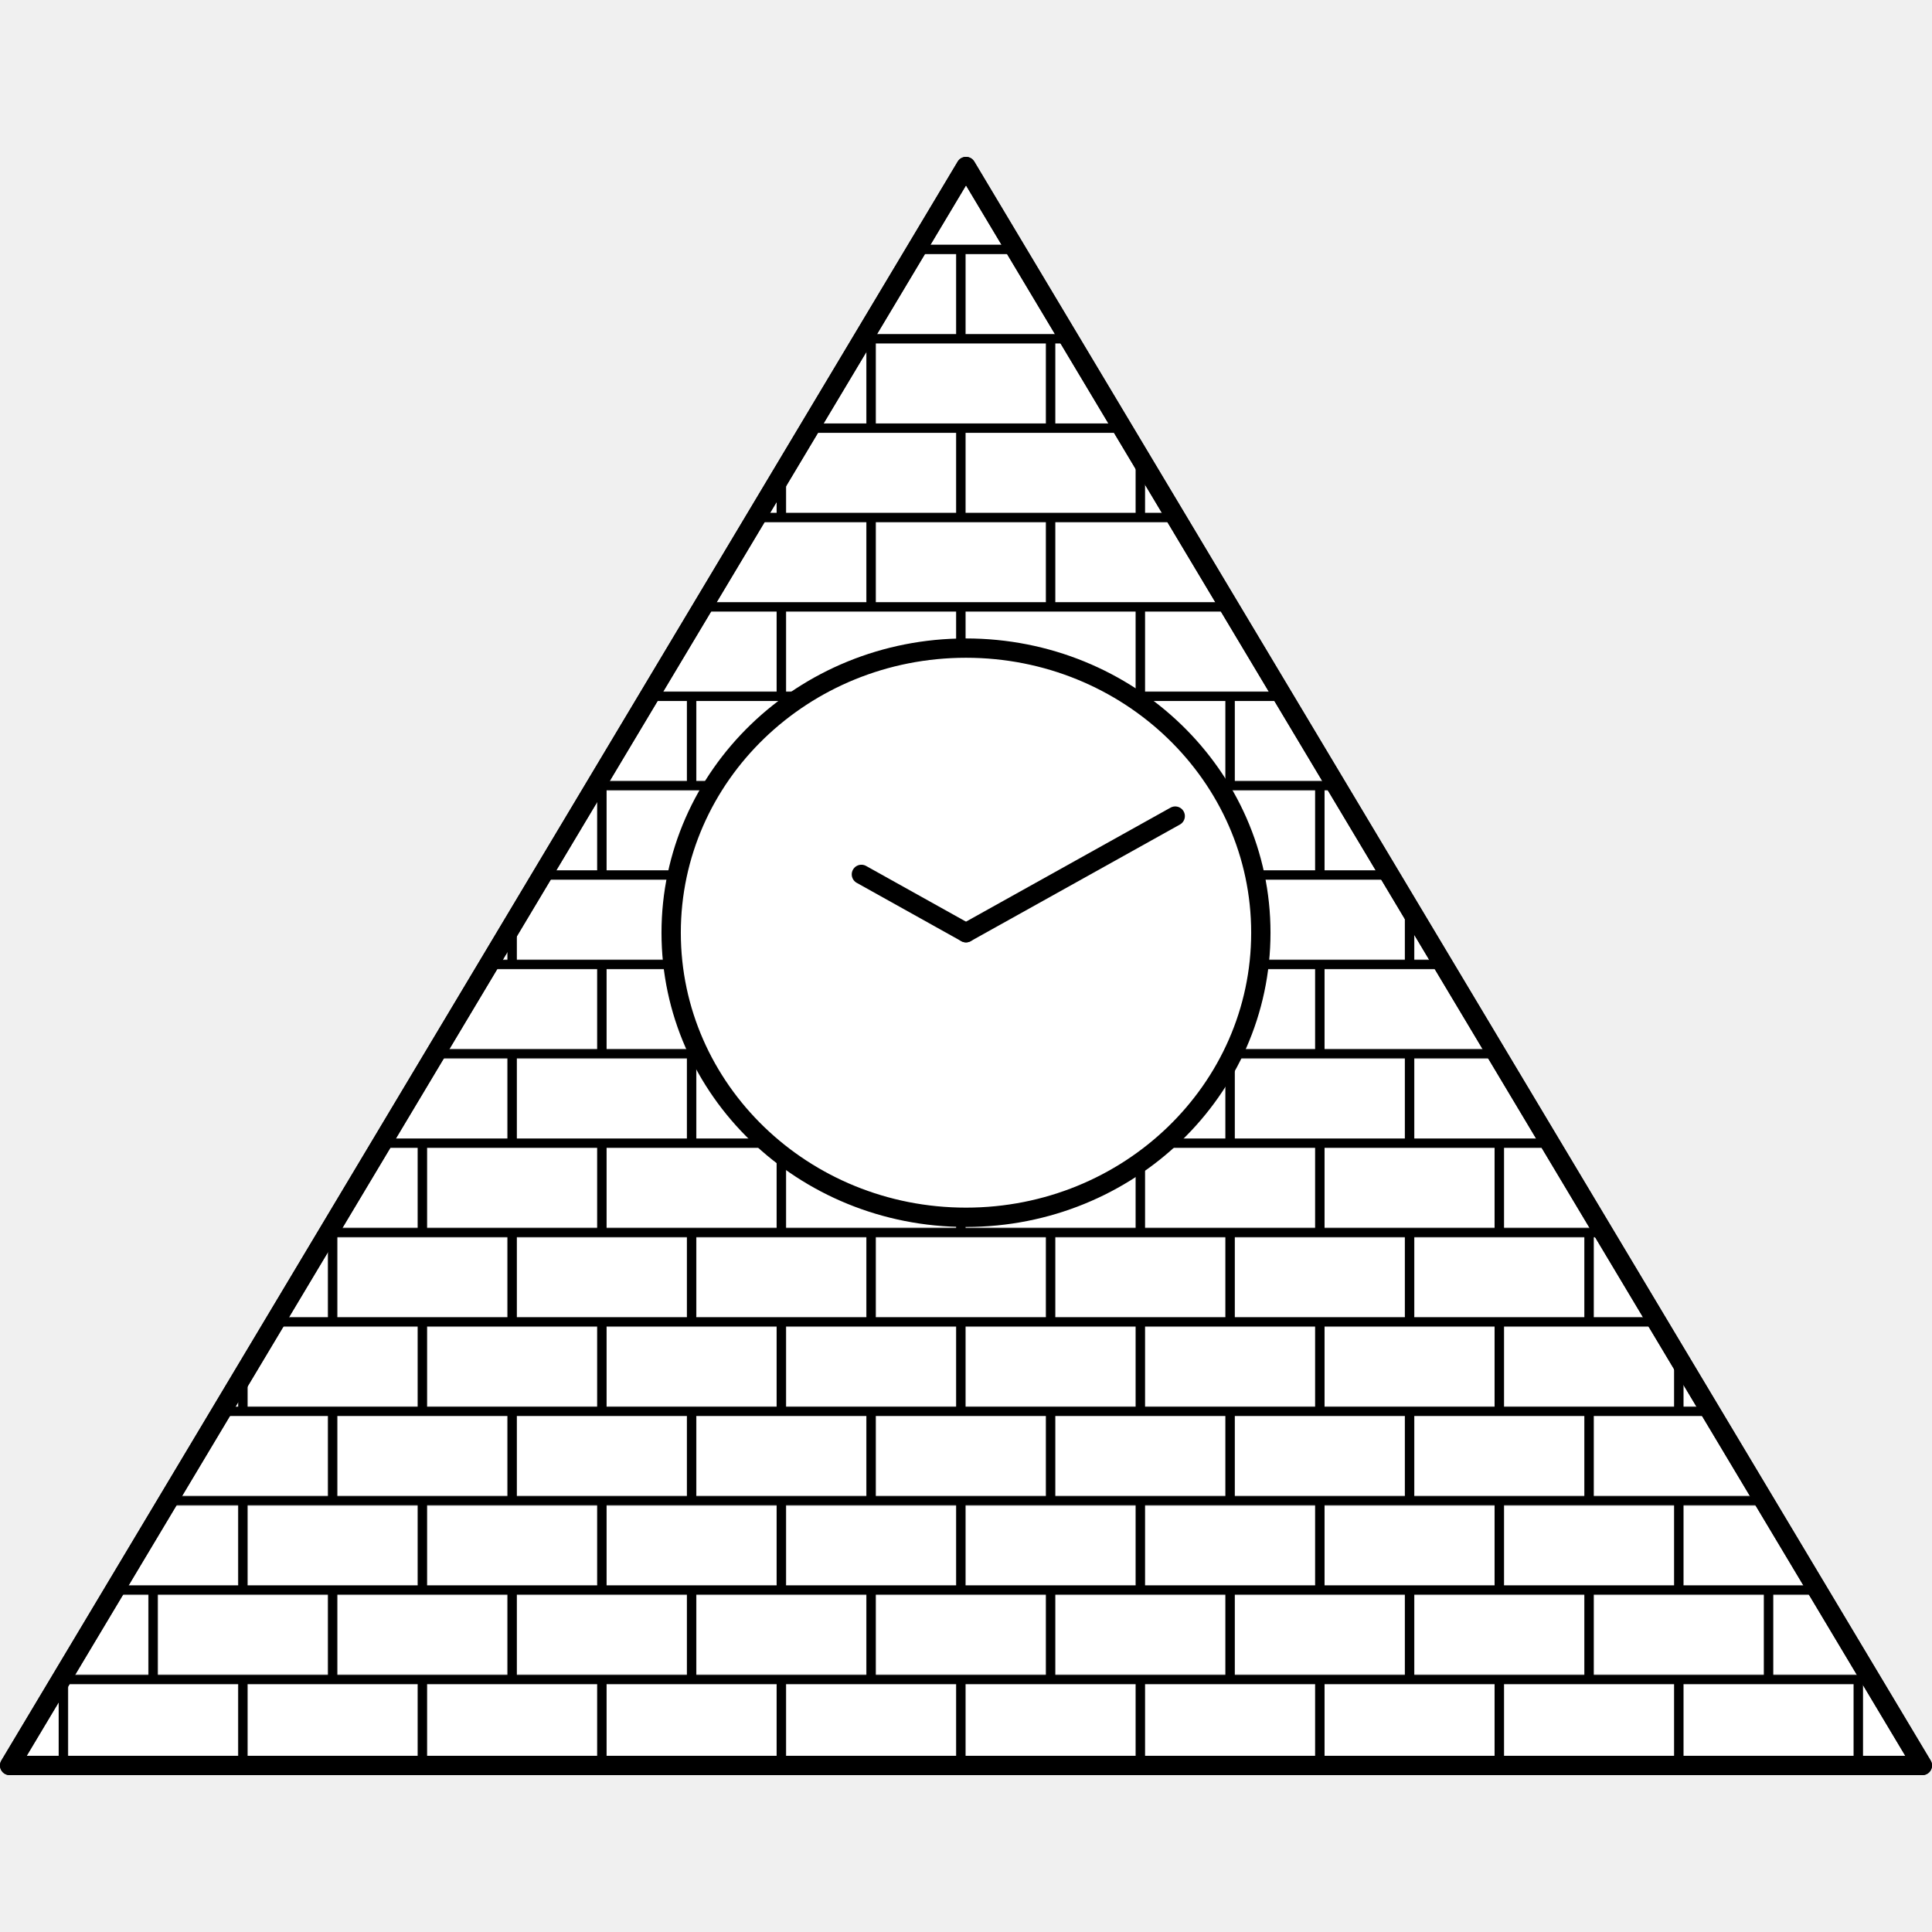
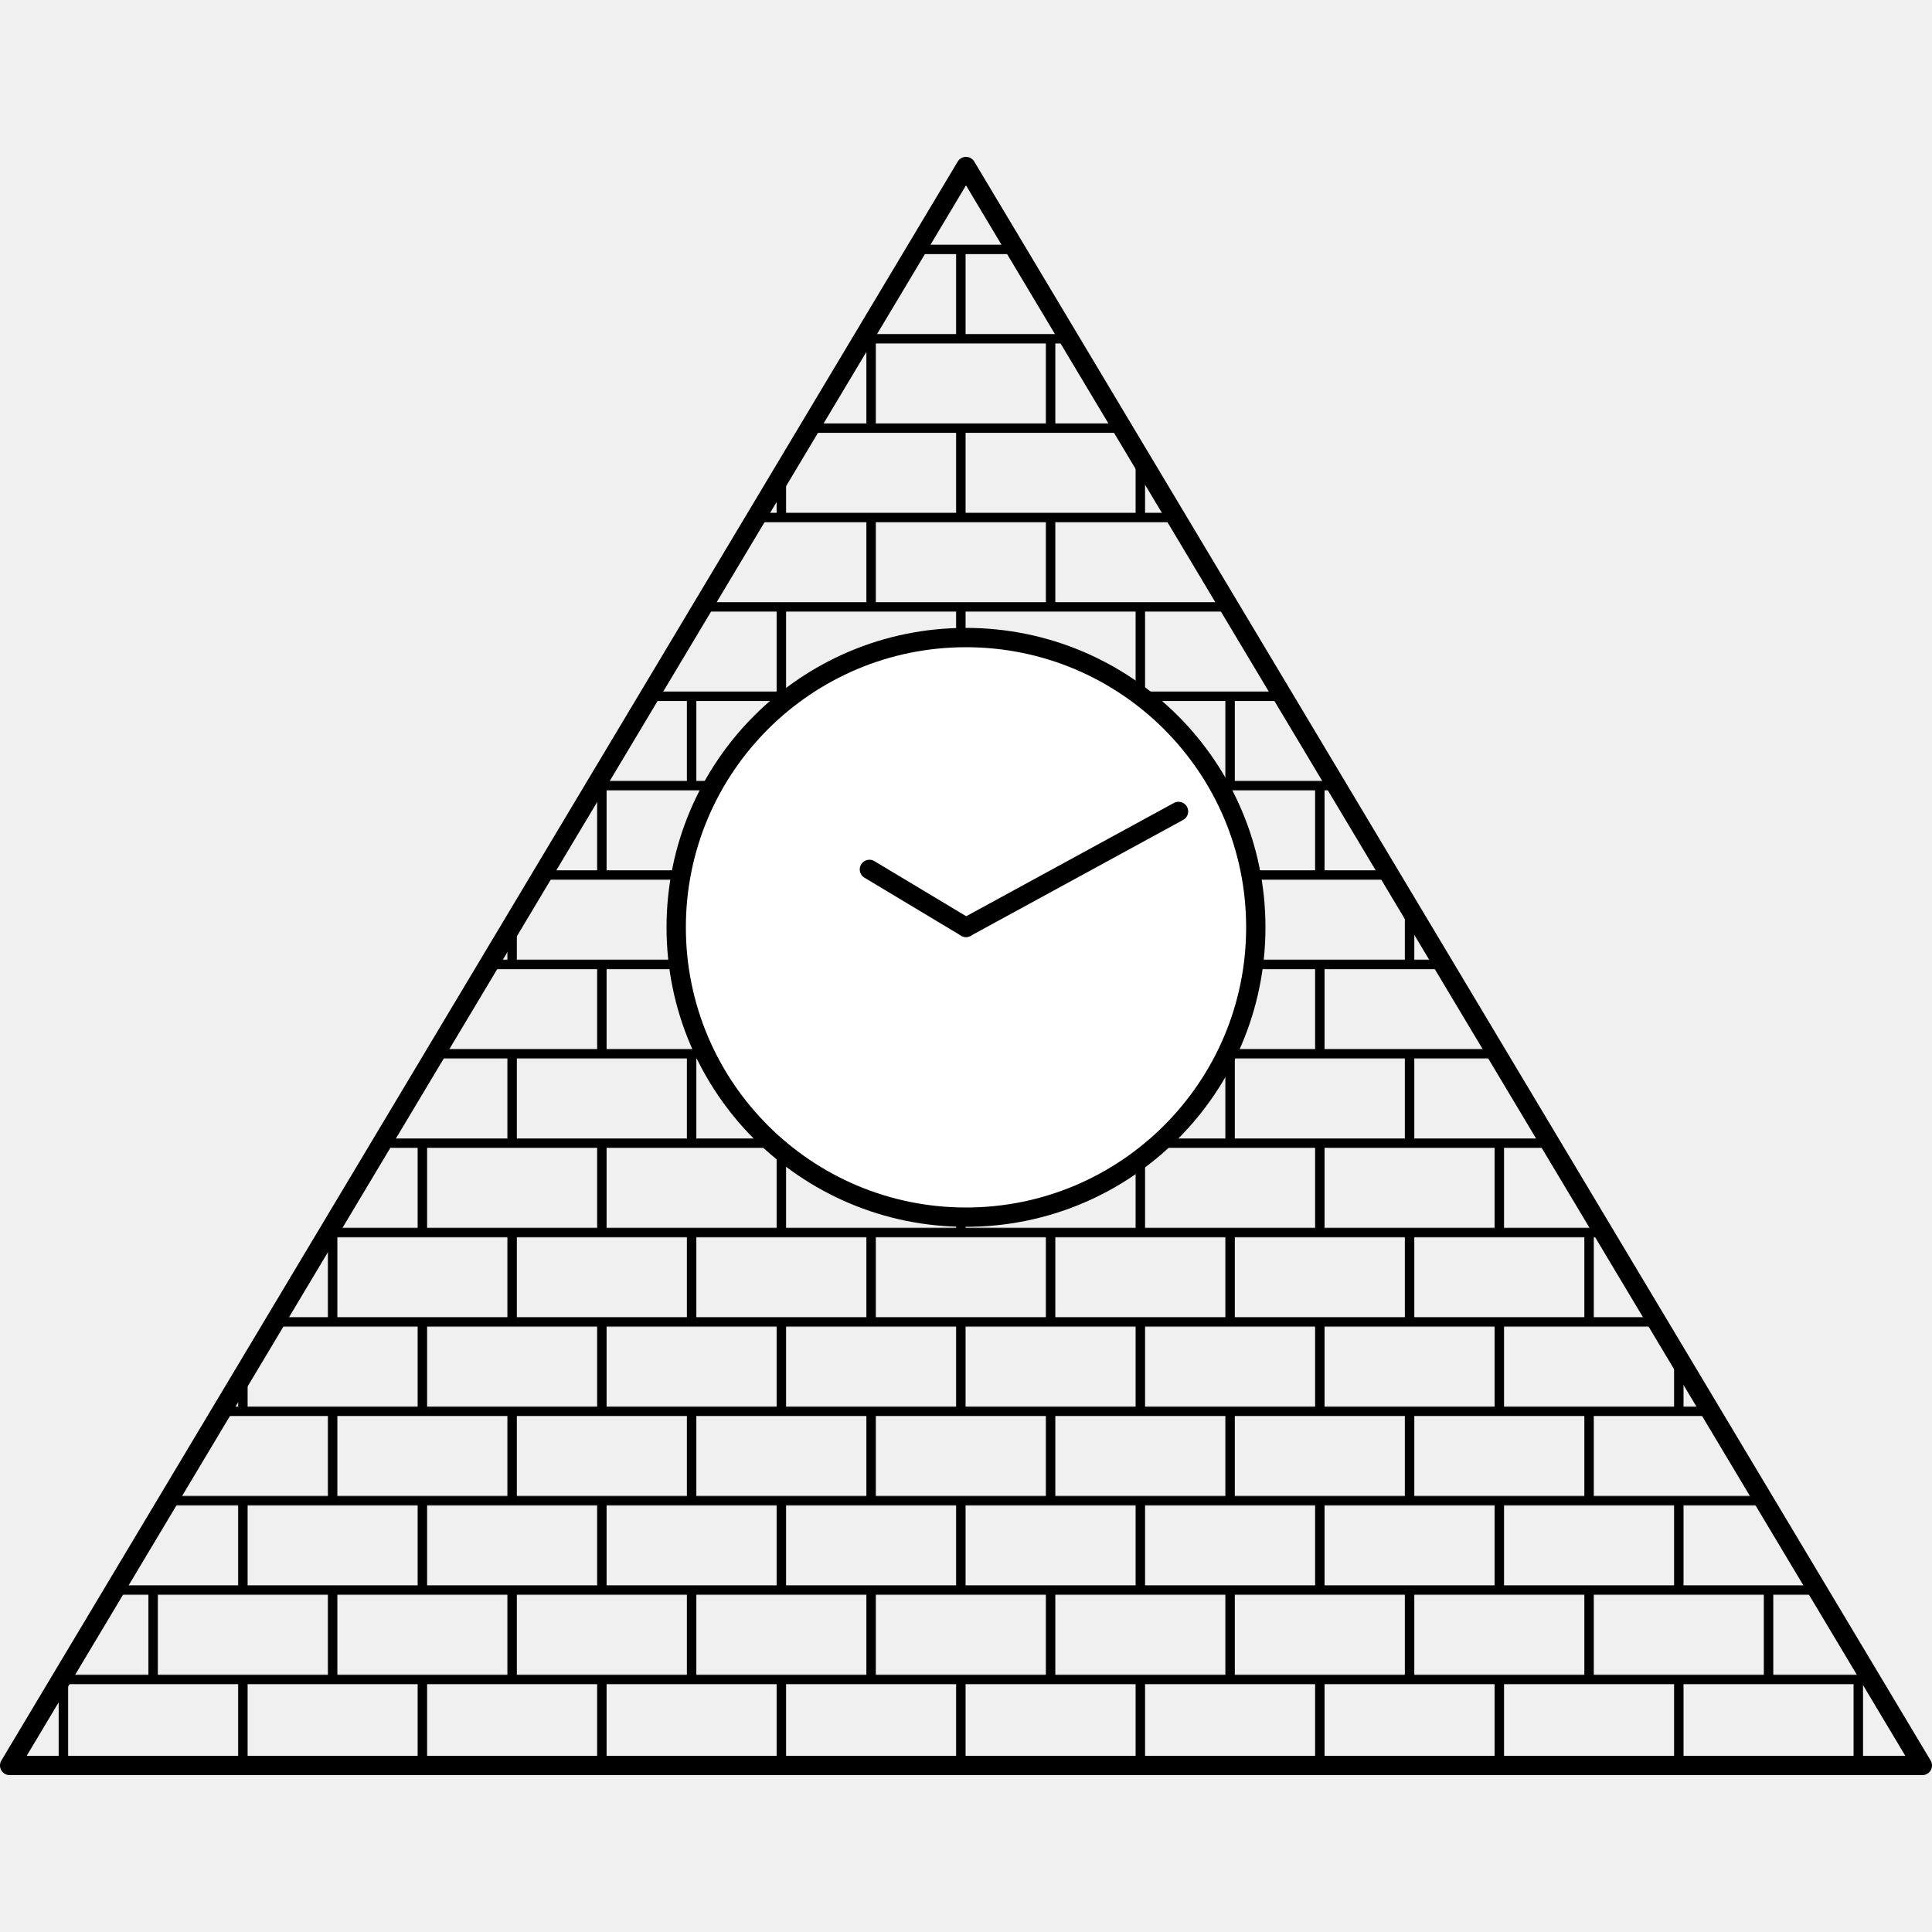
<svg xmlns="http://www.w3.org/2000/svg" xmlns:xlink="http://www.w3.org/1999/xlink" version="1.1" x="0px" y="0px" width="100" height="100" viewBox="0 0 100 100" id="svg2">
  <defs id="defs353">
    <pattern xlink:href="#pattern6514" id="pattern6521" patternTransform="matrix(0.9779527,0,0,0.9739349,105.7202,8.039062)" />
    <clipPath id="clip25">
      <path d="m 42,8 0,550 685,0 0,-550 z" id="path275" />
    </clipPath>
    <clipPath id="clip24">
      <path d="m 42,8 0,550 685,0 0,-550 z" id="path264" />
    </clipPath>
    <clipPath id="clip23">
      <path d="m 42,8 0,550 685,0 0,-550 z" id="path253" />
    </clipPath>
    <clipPath id="clip22">
      <path d="m 42,8 0,550 685,0 0,-550 z" id="path242" />
    </clipPath>
    <clipPath id="clip21">
      <path d="m 42,8 0,550 685,0 0,-550 z" id="path231" />
    </clipPath>
    <clipPath id="clip20">
      <path d="m 42,8 0,550 685,0 0,-550 z" id="path220" />
    </clipPath>
    <clipPath id="clip19">
      <path d="m 42,8 0,550 685,0 0,-550 z" id="path209" />
    </clipPath>
    <clipPath id="clip18">
      <path d="m 42,8 0,550 685,0 0,-550 z" id="path198" />
    </clipPath>
    <clipPath id="clip17">
      <path d="m 42,8 0,550 685,0 0,-550 z" id="path187" />
    </clipPath>
    <clipPath id="clip16">
      <path d="m 42,8 0,550 685,0 0,-550 z" id="path176" />
    </clipPath>
    <clipPath id="clip15">
      <path d="m 42,8 0,550 685,0 0,-550 z" id="path165" />
    </clipPath>
    <clipPath id="clip14">
      <path d="m 42,8 0,550 685,0 0,-550 z" id="path154" />
    </clipPath>
    <clipPath id="clip13">
      <path d="m 42,8 0,550 685,0 0,-550 z" id="path143" />
    </clipPath>
    <clipPath id="clip12">
      <path d="m 42,8 0,550 685,0 0,-550 z" id="path132" />
    </clipPath>
    <clipPath id="clip11">
      <path d="m 42,8 0,550 685,0 0,-550 z" id="path121" />
    </clipPath>
    <clipPath id="clip10">
      <path d="m 42,8 0,550 685,0 0,-550 z" id="path110" />
    </clipPath>
    <clipPath id="clip9">
      <path d="m 42,8 0,550 685,0 0,-550 z" id="path99" />
    </clipPath>
    <clipPath id="clip8">
      <path d="m 42,8 0,550 685,0 0,-550 z" id="path88" />
    </clipPath>
    <clipPath id="clip7">
      <path d="m 42,8 0,550 685,0 0,-550 z" id="path77" />
    </clipPath>
    <clipPath id="clip6">
      <path d="m 42,8 0,550 685,0 0,-550 z" id="path66" />
    </clipPath>
    <clipPath id="clip5">
      <path d="m 42,8 0,550 685,0 0,-550 z" id="path55" />
    </clipPath>
    <clipPath id="clip4">
      <path d="m 42,8 0,550 685,0 0,-550 z" id="path44" />
    </clipPath>
    <clipPath id="clip3">
      <path d="m 42,8 0,550 685,0 0,-550 z" id="path33" />
    </clipPath>
    <clipPath id="clip2">
      <path d="m 42,8 0,550 685,0 0,-550 z" id="path22" />
    </clipPath>
    <clipPath id="clip1">
      <path d="m 42,8 0,550 685,0 0,-550 z" id="path11" />
    </clipPath>
    <clipPath id="clip31">
      <path id="path343" d="m 42,8 0,550 685,0 0,-550 z" />
    </clipPath>
    <clipPath id="clip30">
      <path id="path332" d="m 42,8 0,550 685,0 0,-550 z" />
    </clipPath>
    <clipPath id="clip29">
      <path id="path321" d="m 42,8 0,550 685,0 0,-550 z" />
    </clipPath>
    <clipPath id="clip28">
      <path id="path310" d="m 42,8 0,550 685,0 0,-550 z" />
    </clipPath>
    <clipPath id="clip27">
      <path id="path299" d="m 42,8 0,550 685,0 0,-550 z" />
    </clipPath>
    <clipPath id="clip26">
      <path id="path288" d="m 42,8 0,550 685,0 0,-550 z" />
    </clipPath>
    <pattern patternUnits="userSpaceOnUse" width="105" height="105" patternTransform="translate(105,-5)" id="pattern6514">
      <path d="m 100,100 -4.75,0 0,4.75 9.5,0 m -4.75,-9.5 0,4.75 4.75,0 m -4.75,-9.5 -4.75,0 0,4.75 9.5,0 m -4.75,-9.5 0,4.75 4.75,0 M 100,81 l -4.75,0 0,4.75 9.5,0 m -4.75,-9.5 0,4.75 4.75,0 m -4.75,-9.5 -4.75,0 0,4.75 9.5,0 m -4.75,-9.5 0,4.75 4.75,0 M 100,62 l -4.75,0 0,4.75 9.5,0 m -4.75,-9.5 0,4.75 4.75,0 m -4.75,-9.5 -4.75,0 0,4.75 9.5,0 M 100,47.75 100,52.5 l 4.75,0 m -4.75,-9.5 -4.75,0 0,4.75 9.5,0 m -4.75,-9.5 0,4.75 4.75,0 m -4.75,-9.5 -4.75,0 0,4.75 9.5,0 m -4.75,-9.5 0,4.75 4.75,0 m -4.75,-9.5 -4.75,0 0,4.75 9.5,0 m -4.75,-9.5 0,4.75 4.75,0 m -4.75,-9.5 -4.75,0 0,4.75 9.5,0 M 100,9.75 l 0,4.75 4.75,0 M 100,5 l -4.75,0 0,4.75 9.5,0 M 100,0.25 l 0,4.75 4.75,0 M 90.5,100 l -4.75,0 0,4.75 9.5,0 m -4.75,-9.5 0,4.75 4.75,0 m -4.75,-9.5 -4.75,0 0,4.75 9.5,0 m -4.75,-9.5 0,4.75 4.75,0 M 90.5,81 l -4.75,0 0,4.75 9.5,0 m -4.75,-9.5 0,4.75 4.75,0 m -4.75,-9.5 -4.75,0 0,4.75 9.5,0 m -4.75,-9.5 0,4.75 4.75,0 M 90.5,62 l -4.75,0 0,4.75 9.5,0 m -4.75,-9.5 0,4.75 4.75,0 m -4.75,-9.5 -4.75,0 0,4.75 9.5,0 m -4.75,-9.5 0,4.75 4.75,0 m -4.75,-9.5 -4.75,0 0,4.75 9.5,0 m -4.75,-9.5 0,4.75 4.75,0 m -4.75,-9.5 -4.75,0 0,4.75 9.5,0 m -4.75,-9.5 0,4.75 4.75,0 m -4.75,-9.5 -4.75,0 0,4.75 9.5,0 m -4.75,-9.5 0,4.75 4.75,0 m -4.75,-9.5 -4.75,0 0,4.75 9.5,0 m -4.75,-9.5 0,4.75 4.75,0 m -4.75,-9.5 -4.75,0 0,4.75 9.5,0 m -4.75,-9.5 0,4.75 4.75,0 M 81,100 l -4.75,0 0,4.75 9.5,0 m -4.75,-9.5 0,4.75 4.75,0 M 81,90.5 l -4.75,0 0,4.75 9.5,0 m -4.75,-9.5 0,4.75 4.75,0 M 81,81 l -4.75,0 0,4.75 9.5,0 M 81,76.25 81,81 85.75,81 M 81,71.5 l -4.75,0 0,4.75 9.5,0 m -4.75,-9.5 0,4.75 4.75,0 M 81,62 l -4.75,0 0,4.75 9.5,0 M 81,57.25 81,62 85.75,62 M 81,52.5 l -4.75,0 0,4.75 9.5,0 M 81,47.75 81,52.5 l 4.75,0 M 81,43 l -4.75,0 0,4.75 9.5,0 M 81,38.25 l 0,4.75 4.75,0 M 81,33.5 l -4.75,0 0,4.75 9.5,0 M 81,28.75 l 0,4.75 4.75,0 M 81,24 l -4.75,0 0,4.75 9.5,0 M 81,19.25 l 0,4.75 4.75,0 M 81,14.5 l -4.75,0 0,4.75 9.5,0 M 81,9.75 l 0,4.75 4.75,0 M 81,5 l -4.75,0 0,4.75 9.5,0 M 81,0.25 l 0,4.75 4.75,0 M 71.5,100 l -4.75,0 0,4.75 9.5,0 m -4.75,-9.5 0,4.75 4.75,0 m -4.75,-9.5 -4.75,0 0,4.75 9.5,0 m -4.75,-9.5 0,4.75 4.75,0 M 71.5,81 l -4.75,0 0,4.75 9.5,0 m -4.75,-9.5 0,4.75 4.75,0 m -4.75,-9.5 -4.75,0 0,4.75 9.5,0 m -4.75,-9.5 0,4.75 4.75,0 M 71.5,62 l -4.75,0 0,4.75 9.5,0 m -4.75,-9.5 0,4.75 4.75,0 m -4.75,-9.5 -4.75,0 0,4.75 9.5,0 m -4.75,-9.5 0,4.75 4.75,0 m -4.75,-9.5 -4.75,0 0,4.75 9.5,0 m -4.75,-9.5 0,4.75 4.75,0 m -4.75,-9.5 -4.75,0 0,4.75 9.5,0 m -4.75,-9.5 0,4.75 4.75,0 m -4.75,-9.5 -4.75,0 0,4.75 9.5,0 m -4.75,-9.5 0,4.75 4.75,0 m -4.75,-9.5 -4.75,0 0,4.75 9.5,0 m -4.75,-9.5 0,4.75 4.75,0 m -4.75,-9.5 -4.75,0 0,4.75 9.5,0 m -4.75,-9.5 0,4.75 4.75,0 M 62,100 l -4.75,0 0,4.75 9.5,0 m -4.75,-9.5 0,4.75 4.75,0 M 62,90.5 l -4.75,0 0,4.75 9.5,0 m -4.75,-9.5 0,4.75 4.75,0 M 62,81 l -4.75,0 0,4.75 9.5,0 M 62,76.25 62,81 66.75,81 M 62,71.5 l -4.75,0 0,4.75 9.5,0 m -4.75,-9.5 0,4.75 4.75,0 M 62,62 l -4.75,0 0,4.75 9.5,0 M 62,57.25 62,62 66.75,62 M 62,52.5 l -4.75,0 0,4.75 9.5,0 M 62,47.75 62,52.5 l 4.75,0 M 62,43 l -4.75,0 0,4.75 9.5,0 M 62,38.25 l 0,4.75 4.75,0 M 62,33.5 l -4.75,0 0,4.75 9.5,0 M 62,28.75 l 0,4.75 4.75,0 M 62,24 l -4.75,0 0,4.75 9.5,0 M 62,19.25 l 0,4.75 4.75,0 M 62,14.5 l -4.75,0 0,4.75 9.5,0 M 62,9.75 l 0,4.75 4.75,0 M 62,5 l -4.75,0 0,4.75 9.5,0 M 62,0.25 l 0,4.75 4.75,0 M 52.5,100 l -4.75,0 0,4.75 9.5,0 m -4.75,-9.5 0,4.75 4.75,0 m -4.75,-9.5 -4.75,0 0,4.75 9.5,0 m -4.75,-9.5 0,4.75 4.75,0 M 52.5,81 l -4.75,0 0,4.75 9.5,0 m -4.75,-9.5 0,4.75 4.75,0 m -4.75,-9.5 -4.75,0 0,4.75 9.5,0 m -4.75,-9.5 0,4.75 4.75,0 M 52.5,62 l -4.75,0 0,4.75 9.5,0 m -4.75,-9.5 0,4.75 4.75,0 m -4.75,-9.5 -4.75,0 0,4.75 9.5,0 m -4.75,-9.5 0,4.75 4.75,0 m -4.75,-9.5 -4.75,0 0,4.75 9.5,0 m -4.75,-9.5 0,4.75 4.75,0 m -4.75,-9.5 -4.75,0 0,4.75 9.5,0 m -4.75,-9.5 0,4.75 4.75,0 m -4.75,-9.5 -4.75,0 0,4.75 9.5,0 m -4.75,-9.5 0,4.75 4.75,0 m -4.75,-9.5 -4.75,0 0,4.75 9.5,0 m -4.75,-9.5 0,4.75 4.75,0 m -4.75,-9.5 -4.75,0 0,4.75 9.5,0 m -4.75,-9.5 0,4.75 4.75,0 M 43,100 l -4.75,0 0,4.75 9.5,0 m -4.75,-9.5 0,4.75 4.75,0 M 43,90.5 l -4.75,0 0,4.75 9.5,0 m -4.75,-9.5 0,4.75 4.75,0 M 43,81 l -4.75,0 0,4.75 9.5,0 M 43,76.25 43,81 47.75,81 M 43,71.5 l -4.75,0 0,4.75 9.5,0 m -4.75,-9.5 0,4.75 4.75,0 M 43,62 l -4.75,0 0,4.75 9.5,0 M 43,57.25 43,62 47.75,62 M 43,52.5 l -4.75,0 0,4.75 9.5,0 M 43,47.75 43,52.5 l 4.75,0 M 43,43 l -4.75,0 0,4.75 9.5,0 M 43,38.25 l 0,4.75 4.75,0 M 43,33.5 l -4.75,0 0,4.75 9.5,0 M 43,28.75 l 0,4.75 4.75,0 M 43,24 l -4.75,0 0,4.75 9.5,0 M 43,19.25 l 0,4.75 4.75,0 M 43,14.5 l -4.75,0 0,4.75 9.5,0 M 43,9.75 l 0,4.75 4.75,0 M 43,5 l -4.75,0 0,4.75 9.5,0 M 43,0.25 l 0,4.75 4.75,0 M 33.5,100 l -4.75,0 0,4.75 9.5,0 m -4.75,-9.5 0,4.75 4.75,0 m -4.75,-9.5 -4.75,0 0,4.75 9.5,0 m -4.75,-9.5 0,4.75 4.75,0 M 33.5,81 l -4.75,0 0,4.75 9.5,0 m -4.75,-9.5 0,4.75 4.75,0 m -4.75,-9.5 -4.75,0 0,4.75 9.5,0 m -4.75,-9.5 0,4.75 4.75,0 M 33.5,62 l -4.75,0 0,4.75 9.5,0 m -4.75,-9.5 0,4.75 4.75,0 m -4.75,-9.5 -4.75,0 0,4.75 9.5,0 m -4.75,-9.5 0,4.75 4.75,0 m -4.75,-9.5 -4.75,0 0,4.75 9.5,0 m -4.75,-9.5 0,4.75 4.75,0 m -4.75,-9.5 -4.75,0 0,4.75 9.5,0 m -4.75,-9.5 0,4.75 4.75,0 m -4.75,-9.5 -4.75,0 0,4.75 9.5,0 m -4.75,-9.5 0,4.75 4.75,0 m -4.75,-9.5 -4.75,0 0,4.75 9.5,0 m -4.75,-9.5 0,4.75 4.75,0 m -4.75,-9.5 -4.75,0 0,4.75 9.5,0 m -4.75,-9.5 0,4.75 4.75,0 M 24,100 l -4.75,0 0,4.75 9.5,0 m -4.75,-9.5 0,4.75 4.75,0 M 24,90.5 l -4.75,0 0,4.75 9.5,0 m -4.75,-9.5 0,4.75 4.75,0 M 24,81 l -4.75,0 0,4.75 9.5,0 M 24,76.25 24,81 28.75,81 M 24,71.5 l -4.75,0 0,4.75 9.5,0 m -4.75,-9.5 0,4.75 4.75,0 M 24,62 l -4.75,0 0,4.75 9.5,0 M 24,57.25 24,62 28.75,62 M 24,52.5 l -4.75,0 0,4.75 9.5,0 M 24,47.75 24,52.5 l 4.75,0 M 24,43 l -4.75,0 0,4.75 9.5,0 M 24,38.25 l 0,4.75 4.75,0 M 24,33.5 l -4.75,0 0,4.75 9.5,0 M 24,28.75 l 0,4.75 4.75,0 M 24,24 l -4.75,0 0,4.75 9.5,0 M 24,19.25 l 0,4.75 4.75,0 M 24,14.5 l -4.75,0 0,4.75 9.5,0 M 24,9.75 l 0,4.75 4.75,0 M 24,5 l -4.75,0 0,4.75 9.5,0 M 24,0.25 l 0,4.75 4.75,0 M 14.5,100 l -4.75,0 0,4.75 9.5,0 m -4.75,-9.5 0,4.75 4.75,0 m -4.75,-9.5 -4.75,0 0,4.75 9.5,0 m -4.75,-9.5 0,4.75 4.75,0 M 14.5,81 l -4.75,0 0,4.75 9.5,0 m -4.75,-9.5 0,4.75 4.75,0 m -4.75,-9.5 -4.75,0 0,4.75 9.5,0 m -4.75,-9.5 0,4.75 4.75,0 M 14.5,62 l -4.75,0 0,4.75 9.5,0 m -4.75,-9.5 0,4.75 4.75,0 m -4.75,-9.5 -4.75,0 0,4.75 9.5,0 m -4.75,-9.5 0,4.75 4.75,0 m -4.75,-9.5 -4.75,0 0,4.75 9.5,0 m -4.75,-9.5 0,4.75 4.75,0 m -4.75,-9.5 -4.75,0 0,4.75 9.5,0 m -4.75,-9.5 0,4.75 4.75,0 m -4.75,-9.5 -4.75,0 0,4.75 9.5,0 m -4.75,-9.5 0,4.75 4.75,0 m -4.75,-9.5 -4.75,0 0,4.75 9.5,0 m -4.75,-9.5 0,4.75 4.75,0 m -4.75,-9.5 -4.75,0 0,4.75 9.5,0 m -4.75,-9.5 0,4.75 4.75,0 M 5,100 l -4.75,0 0,4.75 9.5,0 M 5,95.25 5,100 9.75,100 M 5,90.5 l -4.75,0 0,4.75 9.5,0 M 5,85.75 l 0,4.75 4.75,0 M 5,81 l -4.75,0 0,4.75 9.5,0 M 5,76.25 5,81 9.75,81 M 5,71.5 l -4.75,0 0,4.75 9.5,0 M 5,66.75 l 0,4.75 4.75,0 M 5,62 l -4.75,0 0,4.75 9.5,0 M 5,57.25 5,62 9.75,62 M 5,52.5 l -4.75,0 0,4.75 9.5,0 M 5,47.75 5,52.5 l 4.75,0 M 5,43 l -4.75,0 0,4.75 9.5,0 M 5,38.25 l 0,4.75 4.75,0 M 5,33.5 l -4.75,0 0,4.75 9.5,0 M 5,28.75 l 0,4.75 4.75,0 M 5,24 l -4.75,0 0,4.75 9.5,0 M 5,19.25 l 0,4.75 4.75,0 M 5,14.5 l -4.75,0 0,4.75 9.5,0 M 5,9.75 l 0,4.75 4.75,0 M 5,5 l -4.75,0 0,4.75 9.5,0 M 5,0.25 l 0,4.75 4.75,0 m -4.75,0 -4.75,0 0,4.75 9.5,0 M 5,0.25 l 0,4.75 4.75,0" style="fill:none;stroke:#000000;stroke-width:0.5;stroke-linecap:square;stroke-linejoin:miter;stroke-miterlimit:8.8;stroke-opacity:1;stroke-dasharray:none" id="use6269" />
    </pattern>
  </defs>
-   <path d="m 99.5,91.38 -99,0 L 50,8.62 m 0,0 L 99.5,91.38" style="fill:#ffffff;fill-opacity:1;stroke:#000000;stroke-width:1;stroke-linecap:round;stroke-linejoin:round;stroke-miterlimit:8.8;stroke-opacity:1;stroke-dasharray:none;stroke-dashoffset:0" id="path6016" />
-   <rect style="stroke:none;fill:url(#pattern6514)" width="105" height="105" x="105" y="-5" id="rect6517" />
-   <path id="path6519" style="fill:url(#pattern6521);fill-opacity:1;stroke:#000000;stroke-width:1;stroke-linecap:round;stroke-linejoin:round;stroke-miterlimit:8.8;stroke-opacity:1;stroke-dasharray:none;stroke-dashoffset:0" d="m 99.5,91.38 -99,0 L 50,8.62 m 0,0 L 99.5,91.38" />
-   <path style="fill:#ffffff;fill-opacity:1;stroke:#000000;stroke-width:1;stroke-linecap:round;stroke-linejoin:round;stroke-miterlimit:8.8;stroke-opacity:1;stroke-dasharray:none;stroke-dashoffset:0" id="path294" d="m 65.261,48.277 c 0,8.136 -6.833,14.73 -15.261,14.73 -8.428,0 -15.261,-6.594 -15.261,-14.73 0,-8.136 6.833,-14.731 15.261,-14.731 8.428,0 15.261,6.596 15.261,14.731 z" />
-   <path style="fill:none;stroke:#000000;stroke-width:1;stroke-linecap:round;stroke-linejoin:round;stroke-miterlimit:8.8;stroke-opacity:1;stroke-dasharray:none;stroke-dashoffset:0" id="path349" d="M 50,48.277 60.829,42.241" />
-   <path style="fill:none;stroke:#000000;stroke-width:1;stroke-linecap:round;stroke-linejoin:round;stroke-miterlimit:8.8;stroke-opacity:1;stroke-dasharray:none;stroke-dashoffset:0" id="path338" d="m 50,48.277 -5.414,-3.019" />
+   <path id="pyramid_bricks" style="fill:url(#pattern6521);fill-opacity:1;stroke:#000000;stroke-width:1;stroke-linecap:round;stroke-linejoin:round;stroke-miterlimit:8.8;stroke-opacity:1;stroke-dasharray:none;stroke-dashoffset:0" d="m 99.5,91.38 -99,0 L 50,8.62 m 0,0 L 99.5,91.38" />
+   <circle style="fill:#ffffff;stroke:#000000;stroke-width:1;stroke-linecap:round;stroke-linejoin:round;stroke-miterlimit:8.8;stroke-opacity:1;stroke-dasharray:none;stroke-dashoffset:0" id="clock_circle" cx="50" cy="48" r="15" />
+   <line style="fill:none;stroke:#000000;stroke-width:1;stroke-linecap:round;stroke-linejoin:round;stroke-miterlimit:8.8;stroke-opacity:1;stroke-dasharray:none;stroke-dashoffset:0" id="hand_minutes" x1="50" y1="48" x2="61" y2="42" />
+   <line style="fill:none;stroke:#000000;stroke-width:1;stroke-linecap:round;stroke-linejoin:round;stroke-miterlimit:8.8;stroke-opacity:1;stroke-dasharray:none;stroke-dashoffset:0" id="hand_hours" x1="50" y1="48" x2="45" y2="45" />
</svg>
